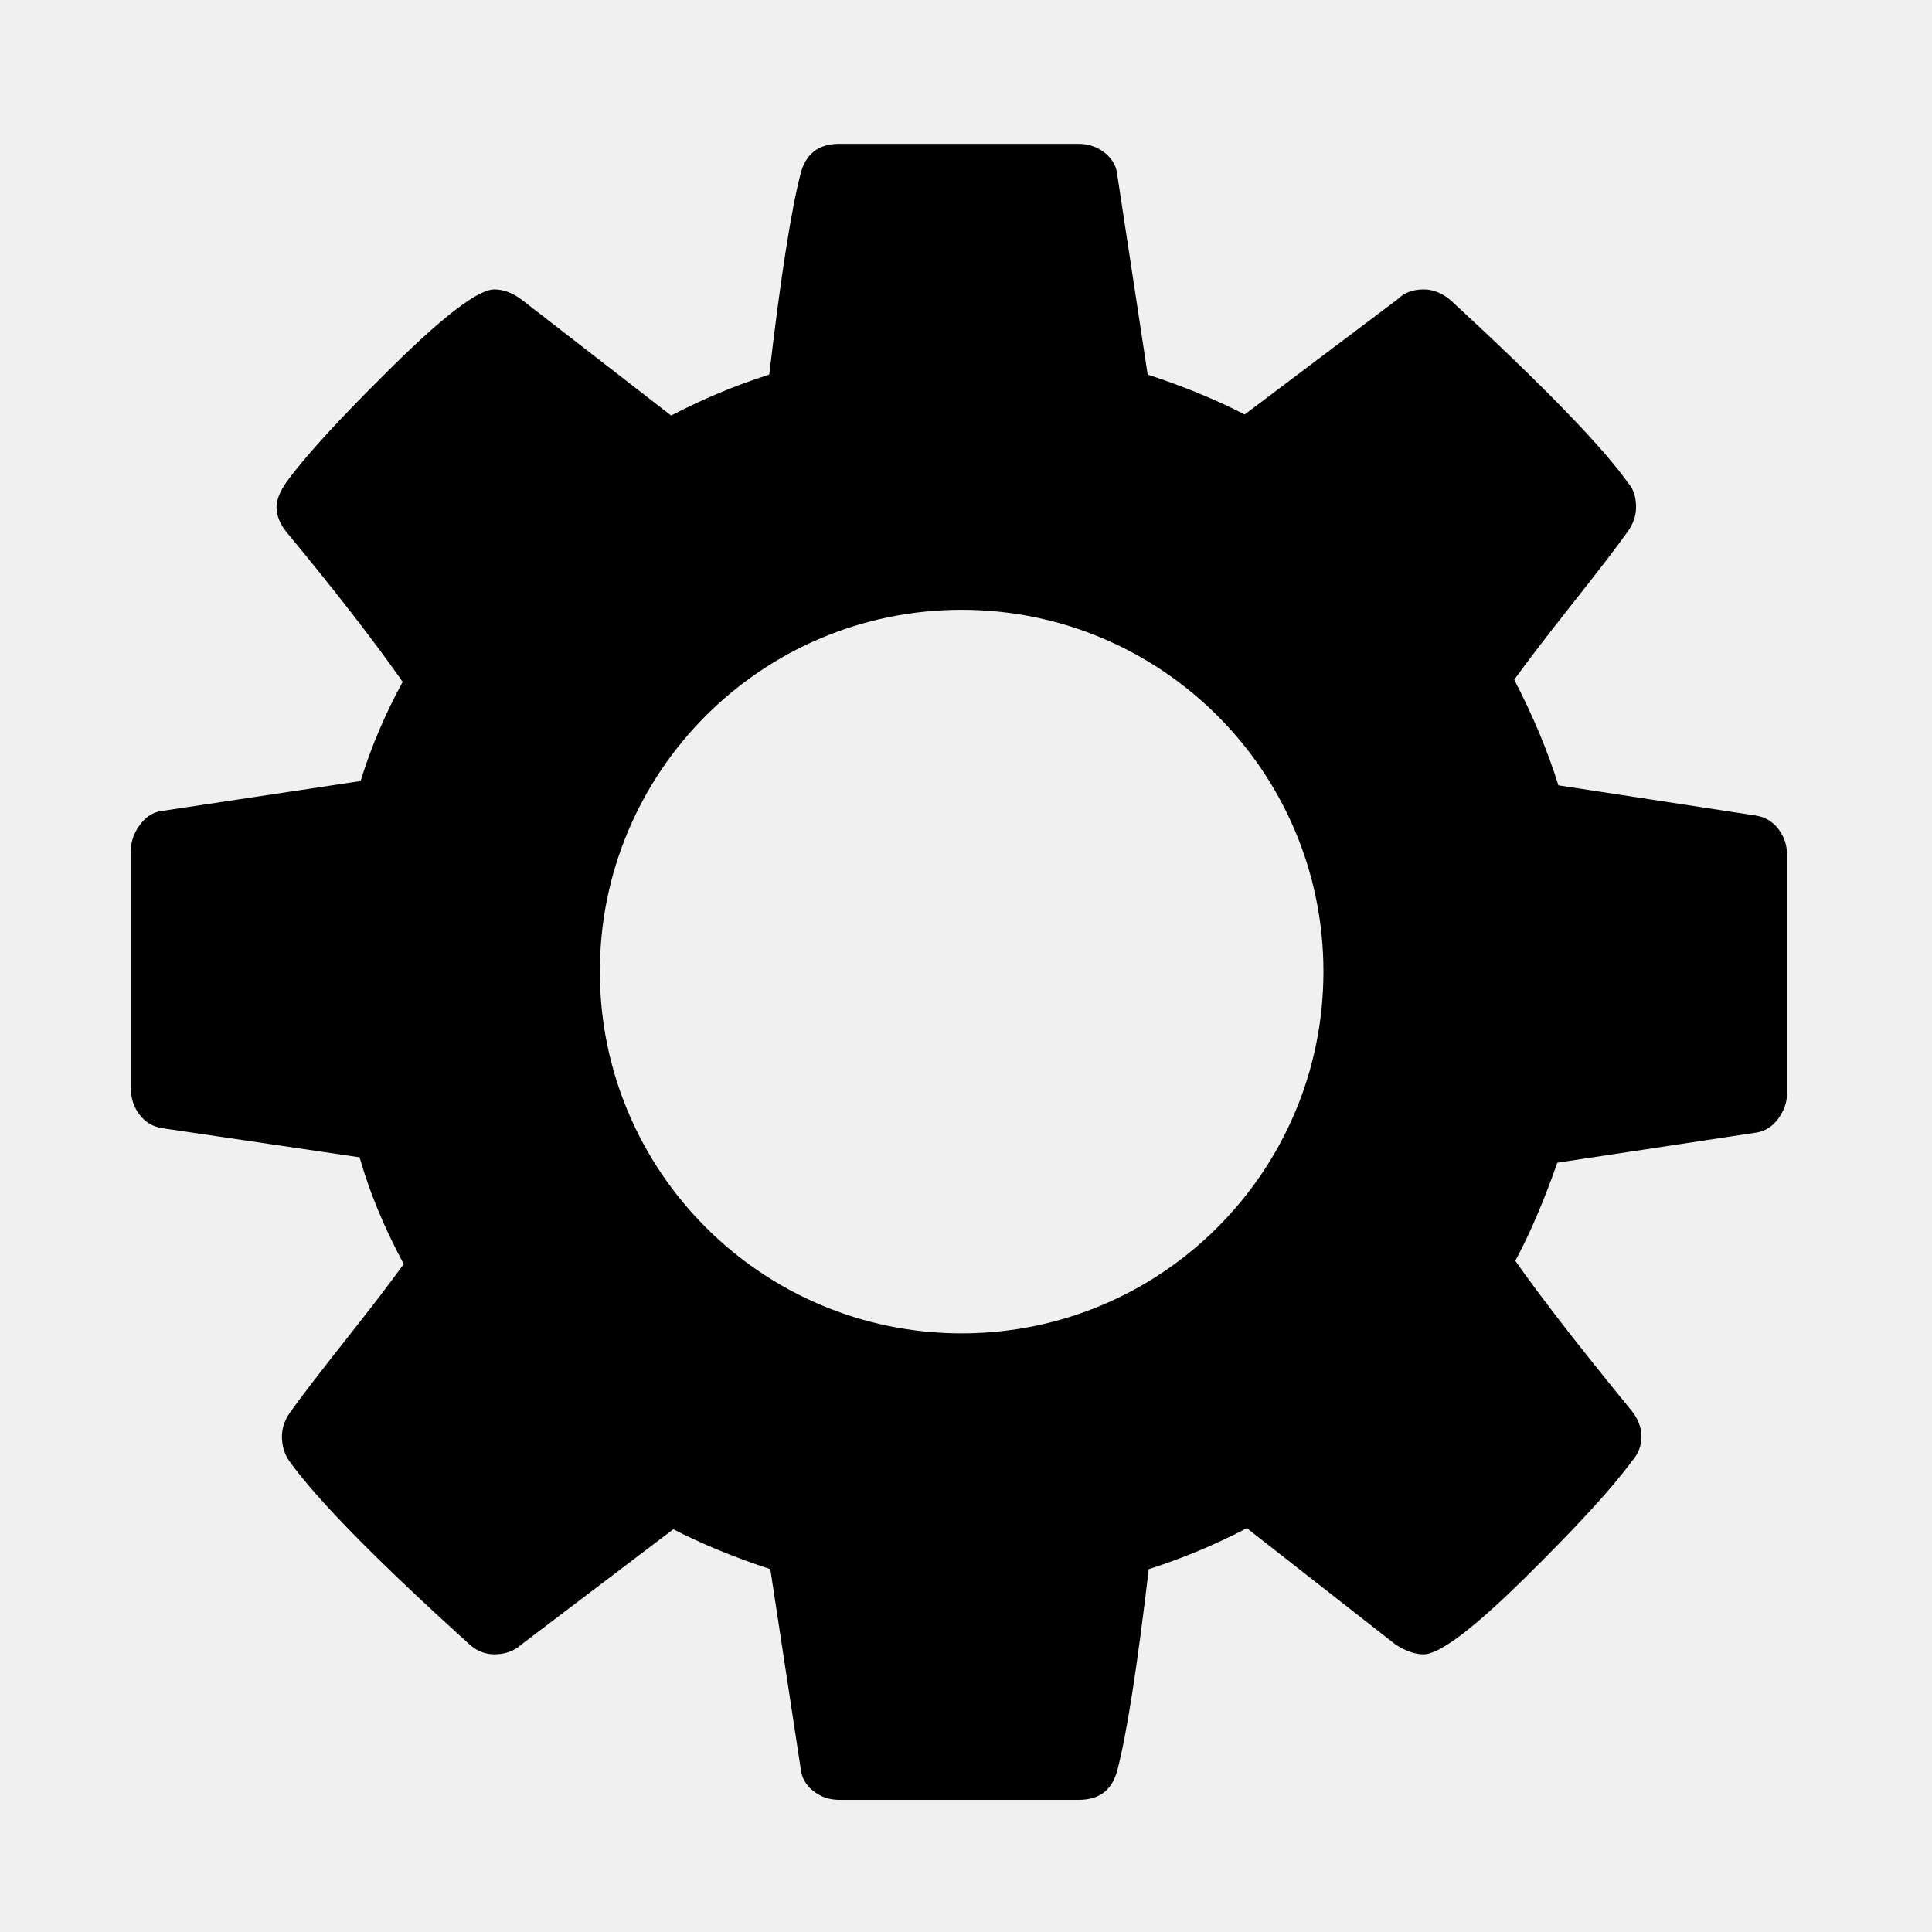
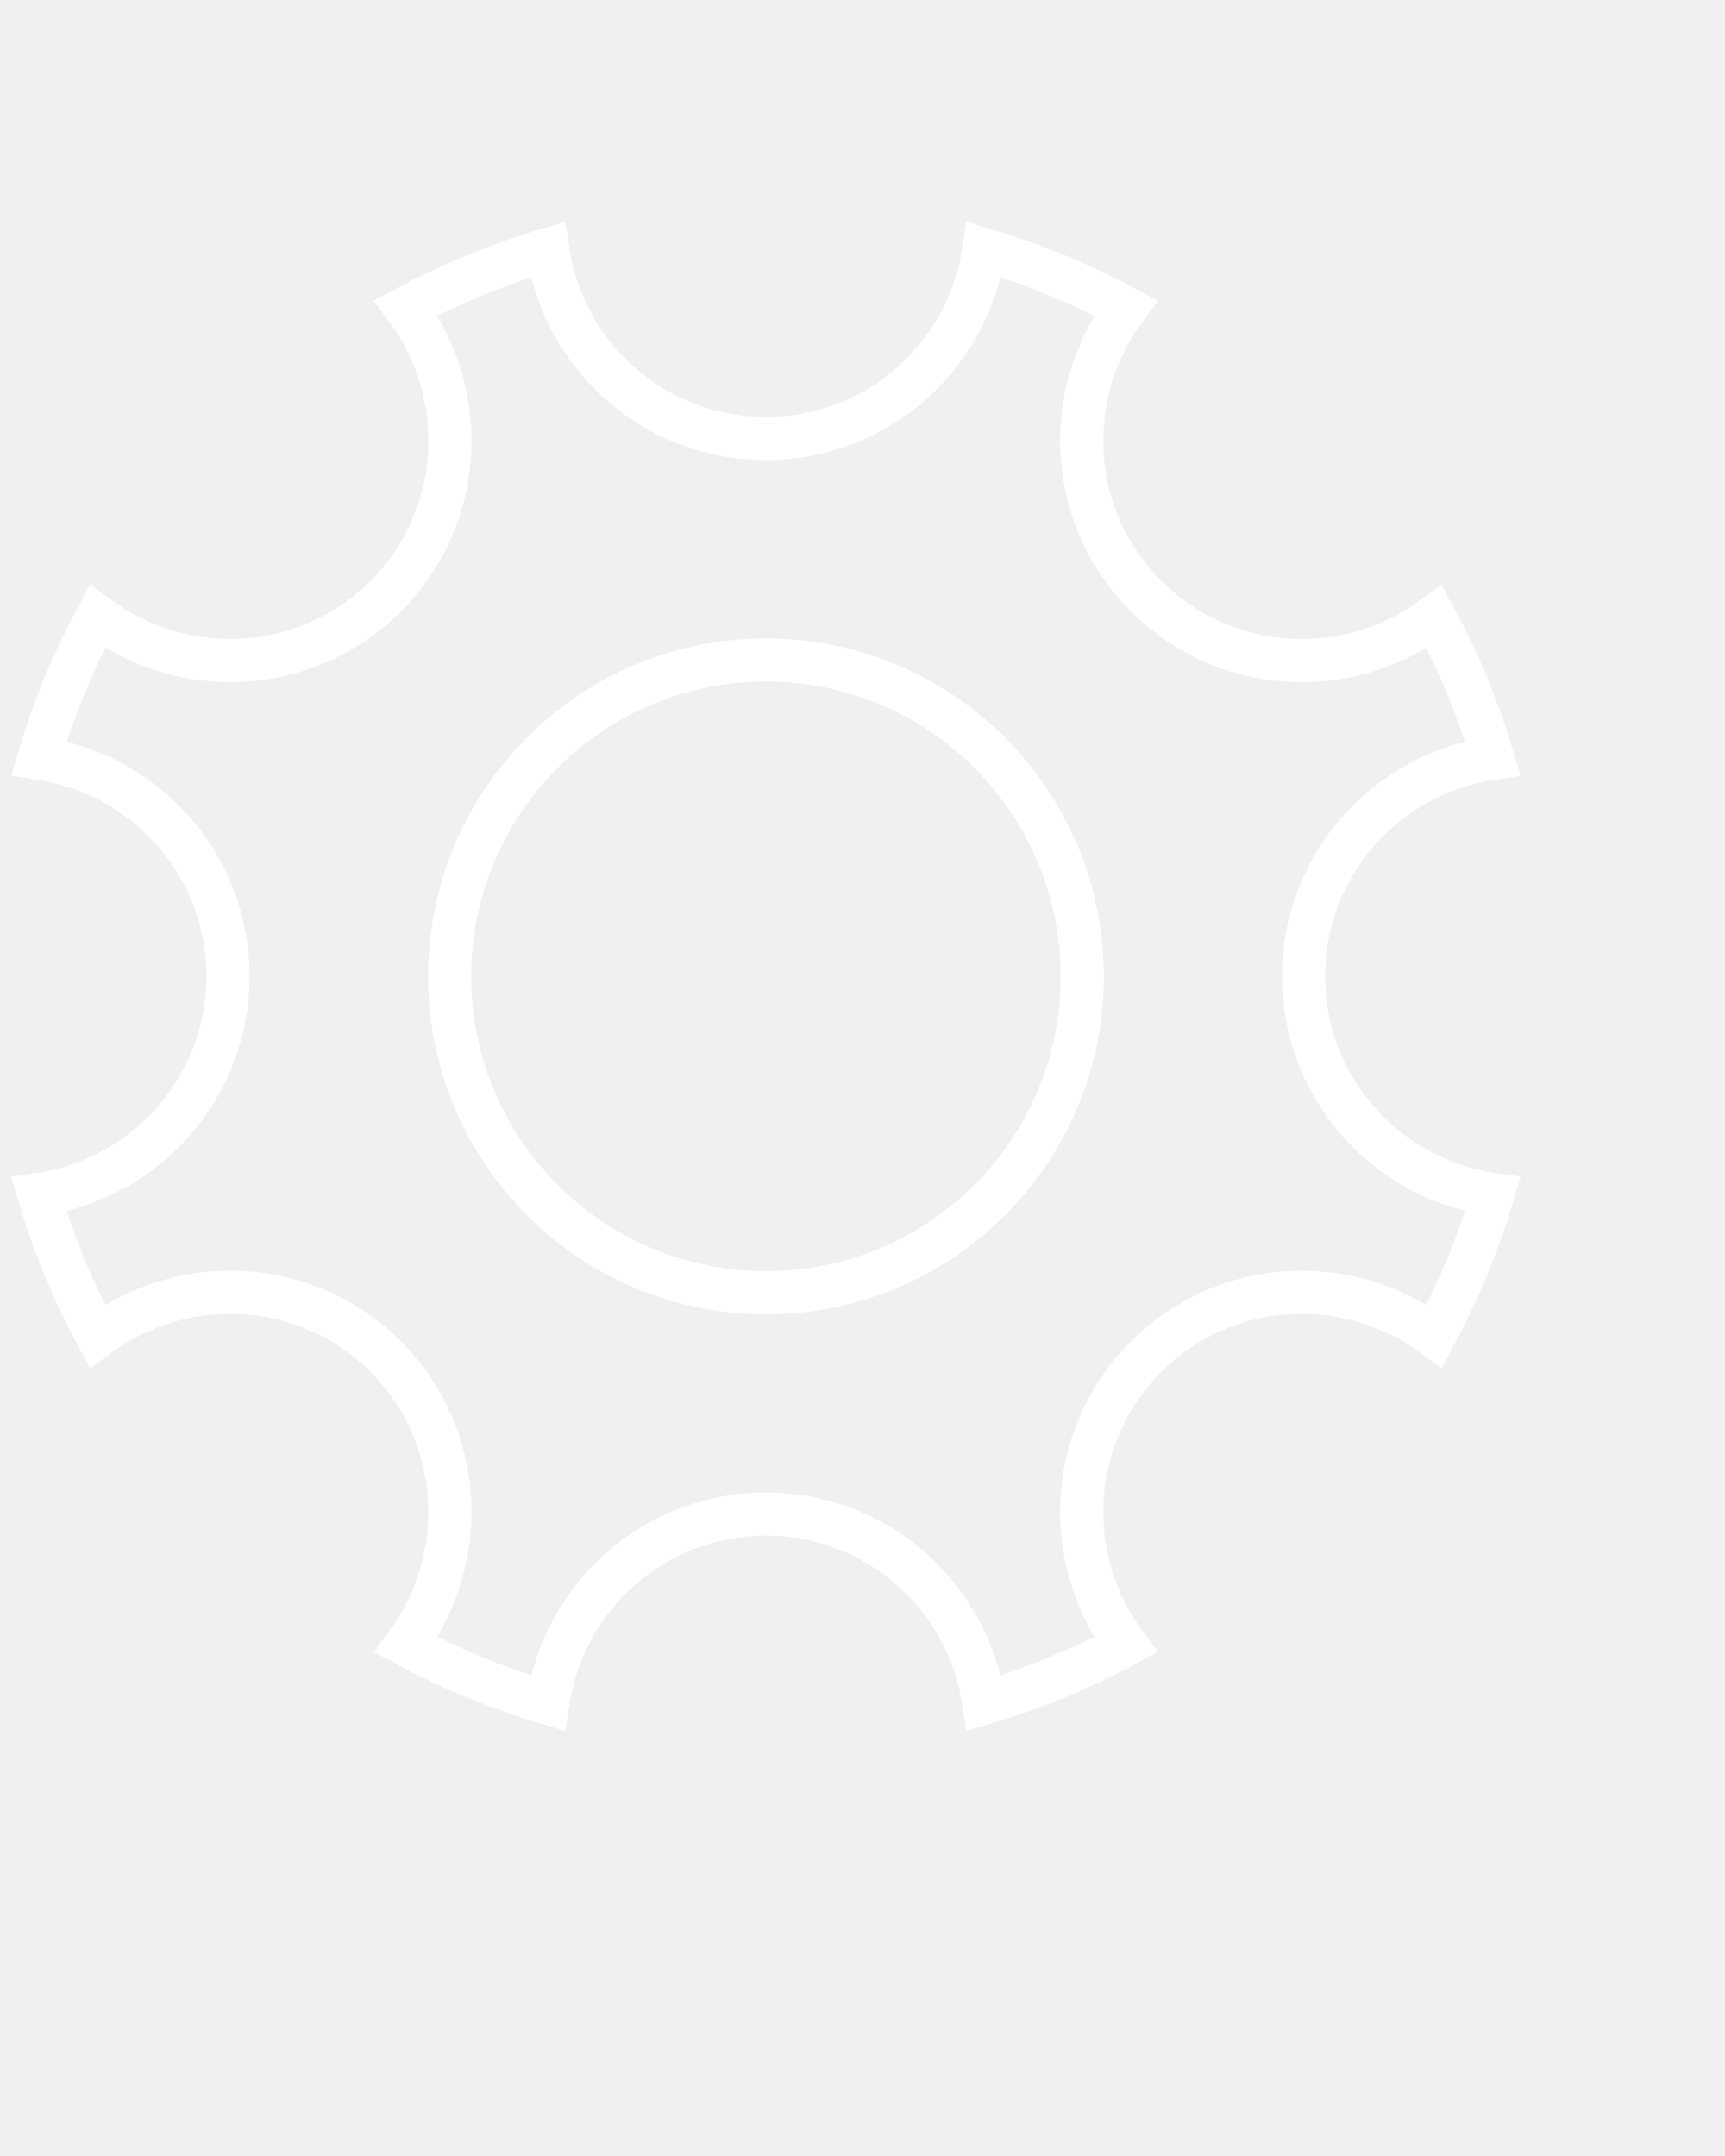
- <svg xmlns="http://www.w3.org/2000/svg" version="1.1" width="100%" height="100%" viewBox="0 -256 1792 1792" id="svg3025">
-   <defs id="defs3033" />
-   <g transform="matrix(1,0,0,-1,121.4915,1285.424)" id="g3027">
-     <path d="m 776.688,133.438 c -18.285,0.565 -29.667,9.917 -34.188,28 -8.667,33.333 -18.333,95.333 -29,186 -31.333,10 -61.667,22.667 -91,38 l -138,-107 c -8.667,-6.667 -17.333,-10 -26,-10 -14.667,0 -46.167,23.833 -94.5,71.5 -48.333,47.667 -81.167,83.5 -98.5,107.5 -6,8.667 -9,16.333 -9,23 0,8 3.333,16 10,24 44.667,54 80.333,100 107,138 -16.667,30.667 -29.667,61.333 -39,92 l -186,28 c -7.333,1.333 -13.667,5.667 -19,13 -5.333,7.333 -8,15 -8,23 l 0,222 c 0,8.667 2.667,16.5 8,23.5 5.333,7 12.333,11.167 21,12.5 l 183,27 c 9.333,32.667 23,65.667 41,99 -12,16.667 -30,40.167 -54,70.5 -24,30.333 -41,52.5 -51,66.5 -5.333,7.333 -8,15 -8,23 0,8.667 2.333,16.333 7,23 26,36 81,92 165,168 7.333,7.333 15.667,11 25,11 10,0 18.333,-3 25,-9 l 141,-107 c 27.333,14 57.333,26.333 90,37 l 28,184 c 0.667,8.667 4.5,15.833 11.5,21.5 7,5.667 15.167,8.5 24.5,8.5 l 222,0 c 19.333,0 31.333,-9.333 36,-28 8.667,-33.333 18.333,-95.333 29,-186 31.333,-10 61.667,-22.667 91,-38 l 138,108 c 9.333,6 18,9 26,9 14.667,0 46,-23.667 94,-71 48,-47.333 81,-83.333 99,-108 6,-6.667 9,-14.333 9,-23 0,-8.667 -3.333,-17 -10,-25 -48,-58.667 -83.667,-104.667 -107,-138 13.333,-24.667 26.333,-55 39,-91 l 185,-28 c 8,-1.333 14.667,-5.667 20,-13 5.333,-7.333 8,-15 8,-23 l 0,-222 c 0,-8.667 -2.667,-16.5 -8,-23.5 -5.333,-7 -12.333,-11.167 -21,-12.5 l -183,-28 c -10,-32 -23.667,-64.667 -41,-98 12,-16.667 30,-40.167 54,-70.5 24,-30.333 41,-52.5 51,-66.5 5.333,-7.333 8,-15 8,-23 0,-9.333 -2.333,-16.667 -7,-22 -24,-34 -79,-90.667 -165,-170 -8,-6.667 -16.333,-10 -25,-10 -10,0 -18,3 -24,9 l -142,107 c -27.333,-14 -57.333,-26.333 -90,-37 l -28,-184 c -0.667,-8.667 -4.5,-15.833 -11.5,-21.5 -7,-5.667 -15.167,-8.5 -24.5,-8.5 l -222,0 c -0.604,0 -1.223,-0.018 -1.812,0 z m 115.25,432.156 c 185.334,0 335.594,150.229 335.594,335.562 0,185.334 -150.26,335.594 -335.594,335.594 -185.334,0 -335.562,-150.26 -335.562,-335.594 0,-185.334 150.229,-335.562 335.562,-335.562 z" transform="matrix(1,0,0,-1,-121.4915,1541.424)" id="path3029" style="fill:currentColor" />
+ <svg xmlns="http://www.w3.org/2000/svg" width="20" height="25" id="svg3873" version="1.1">
+   <defs id="defs3875" />
+   <g id="layer1" transform="translate(-93.91654,-110.584)">
+     <path style="fill:none;stroke:#ffffff;stroke-width:0.5" d="m 109.03,121.904 c 0,-1.289 0.955,-2.347 2.195,-2.529 -0.171,-0.574 -0.398,-1.123 -0.679,-1.64 -1.005,0.747 -2.43,0.675 -3.34,-0.237 -0.915,-0.914 -0.986,-2.337 -0.237,-3.343 -0.518,-0.279 -1.068,-0.507 -1.644,-0.678 -0.182,1.239 -1.238,2.192 -2.528,2.192 -1.291,0 -2.348,-0.953 -2.531,-2.192 -0.573,0.171 -1.123,0.398 -1.643,0.677 0.75,1.007 0.677,2.43 -0.235,3.344 -0.913,0.912 -2.336,0.984 -3.343,0.234 -0.28,0.52 -0.507,1.068 -0.678,1.643 1.239,0.183 2.193,1.24 2.193,2.529 0,1.292 -0.954,2.35 -2.193,2.531 0.171,0.574 0.397,1.125 0.678,1.644 1.007,-0.748 2.43,-0.677 3.343,0.234 0.912,0.913 0.983,2.337 0.235,3.343 0.52,0.28 1.069,0.505 1.643,0.678 0.184,-1.238 1.24,-2.194 2.531,-2.194 1.29,0 2.347,0.956 2.528,2.194 0.574,-0.173 1.126,-0.397 1.644,-0.678 -0.749,-1.006 -0.678,-2.43 0.237,-3.342 0.912,-0.912 2.335,-0.983 3.34,-0.235 0.28,-0.521 0.508,-1.069 0.679,-1.644 -1.24,-0.181 -2.195,-1.239 -2.195,-2.531 z m -6.232,3.67 c -2.026,0 -3.668,-1.643 -3.668,-3.667 0,-2.026 1.642,-3.67 3.668,-3.67 2.024,0 3.667,1.644 3.667,3.67 0,2.025 -1.643,3.667 -3.667,3.667 z" id="path3715" />
  </g>
</svg>
